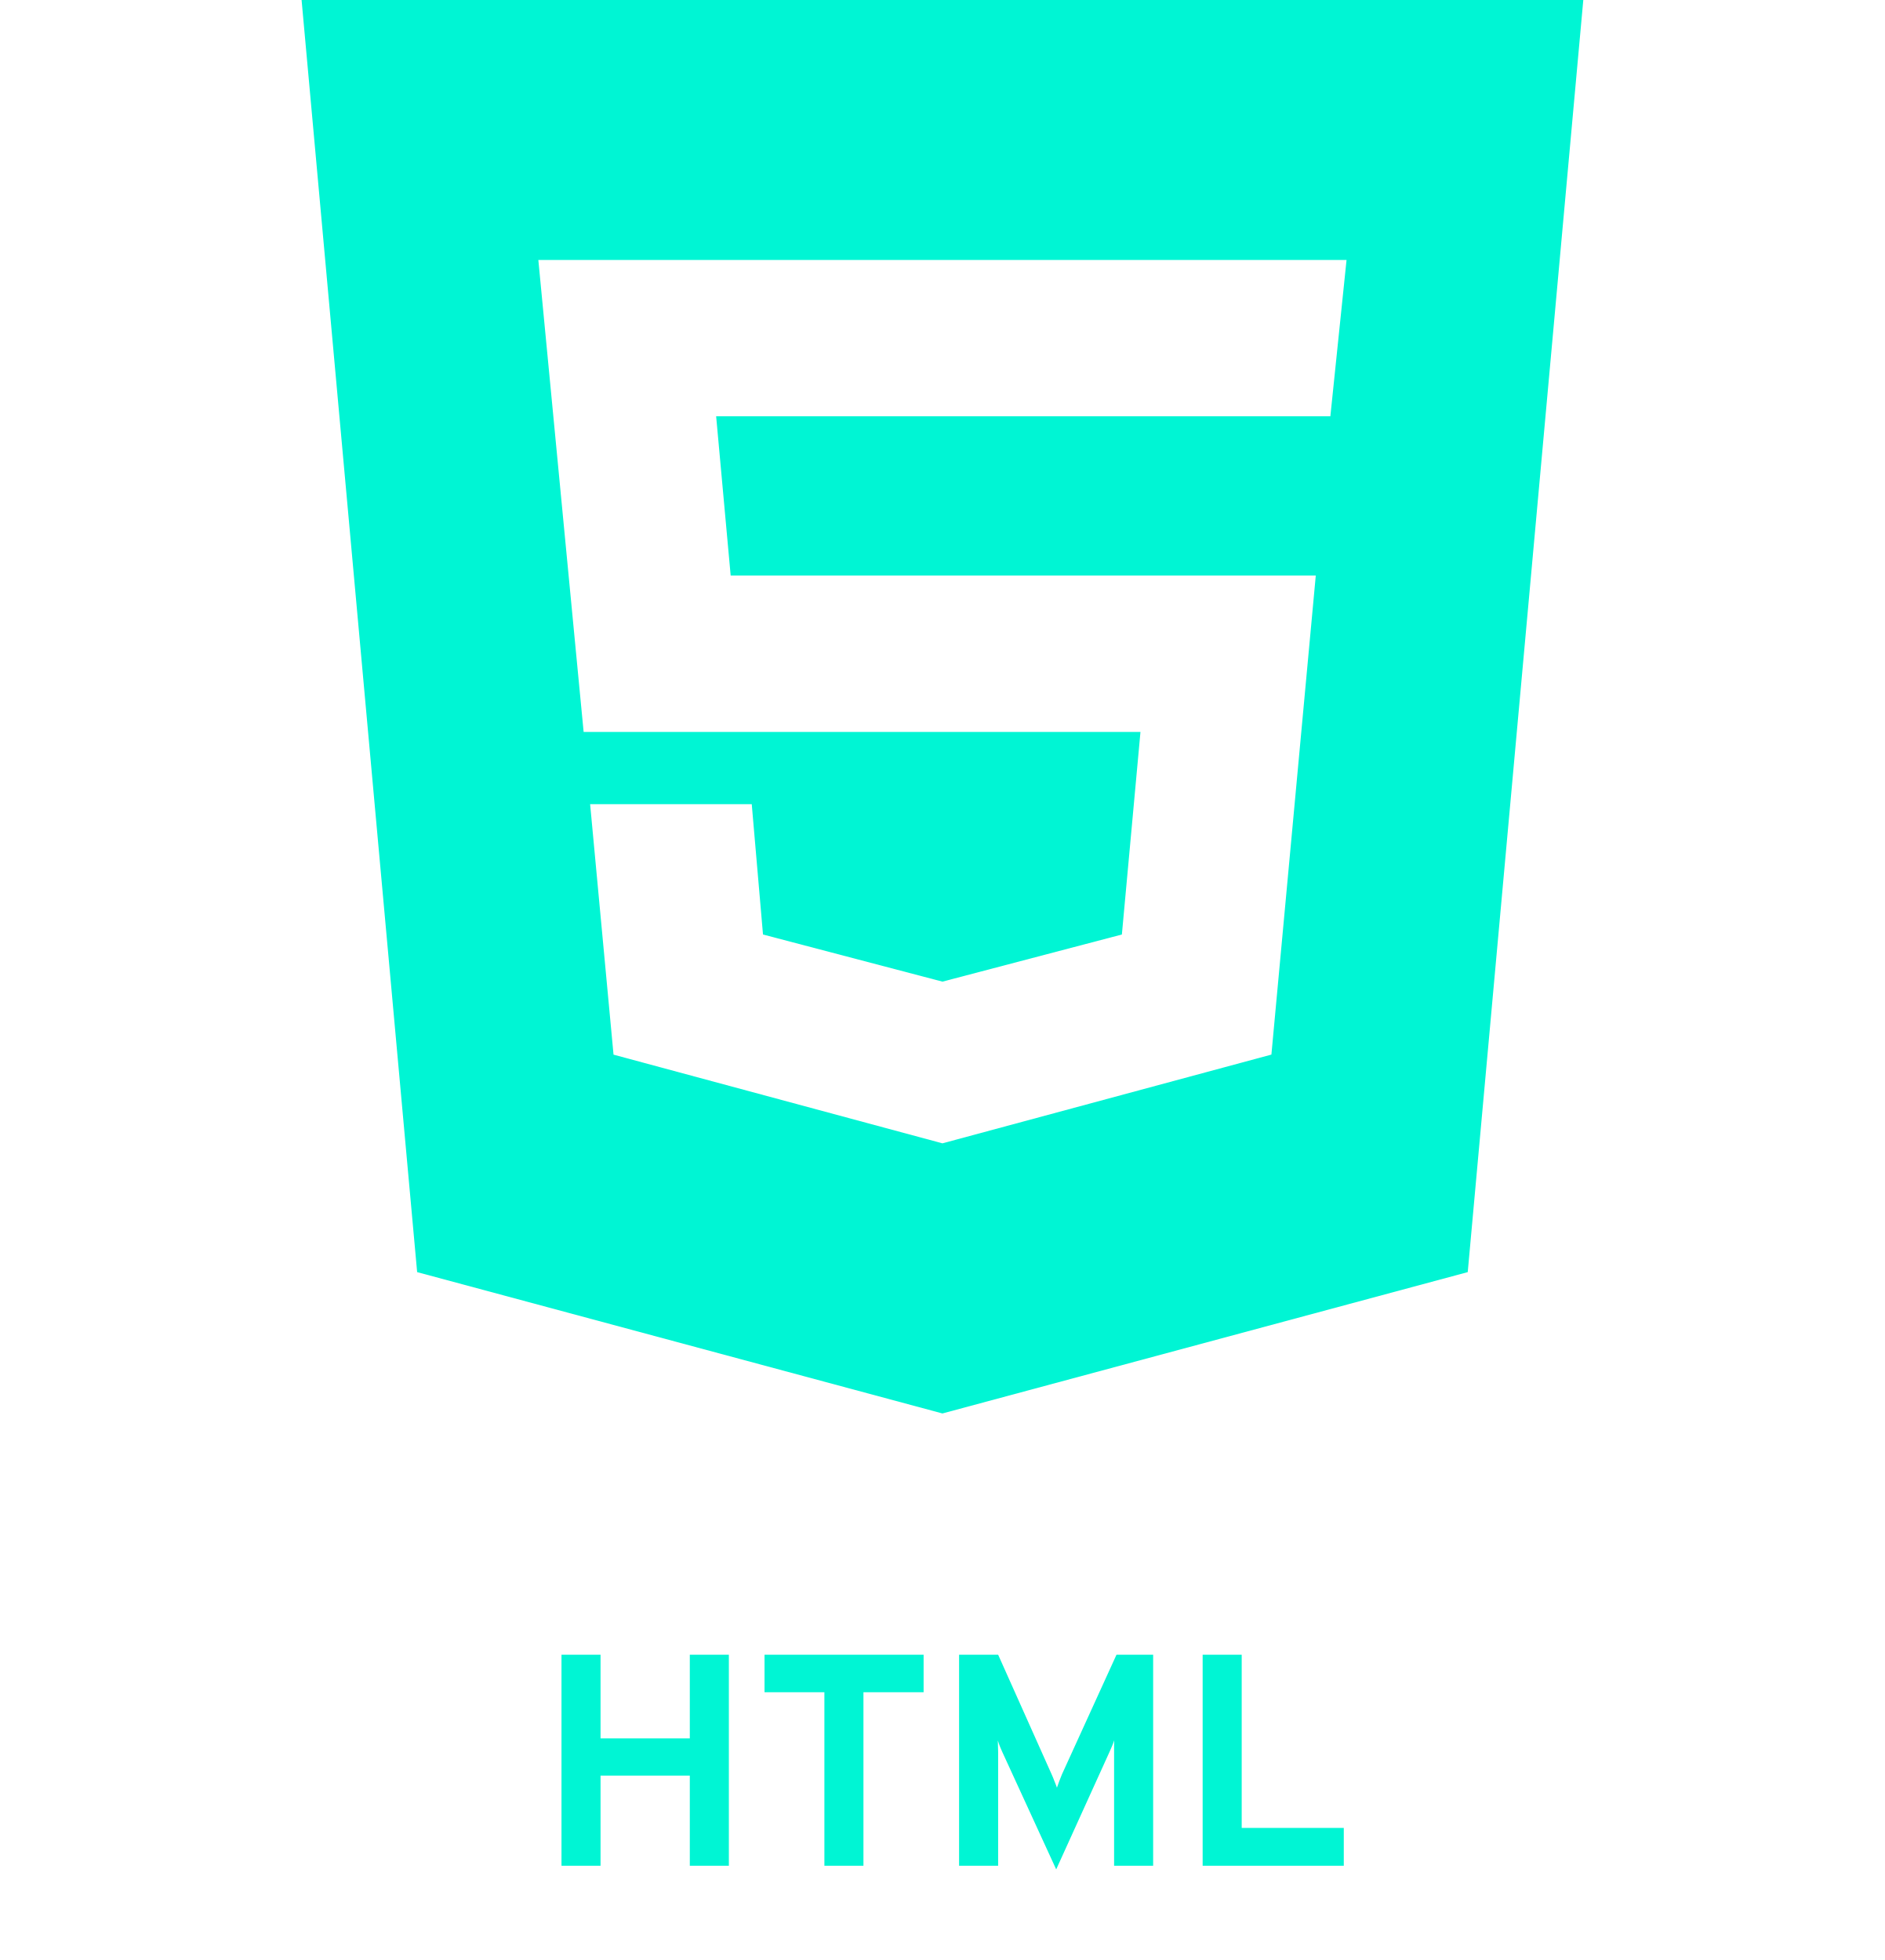
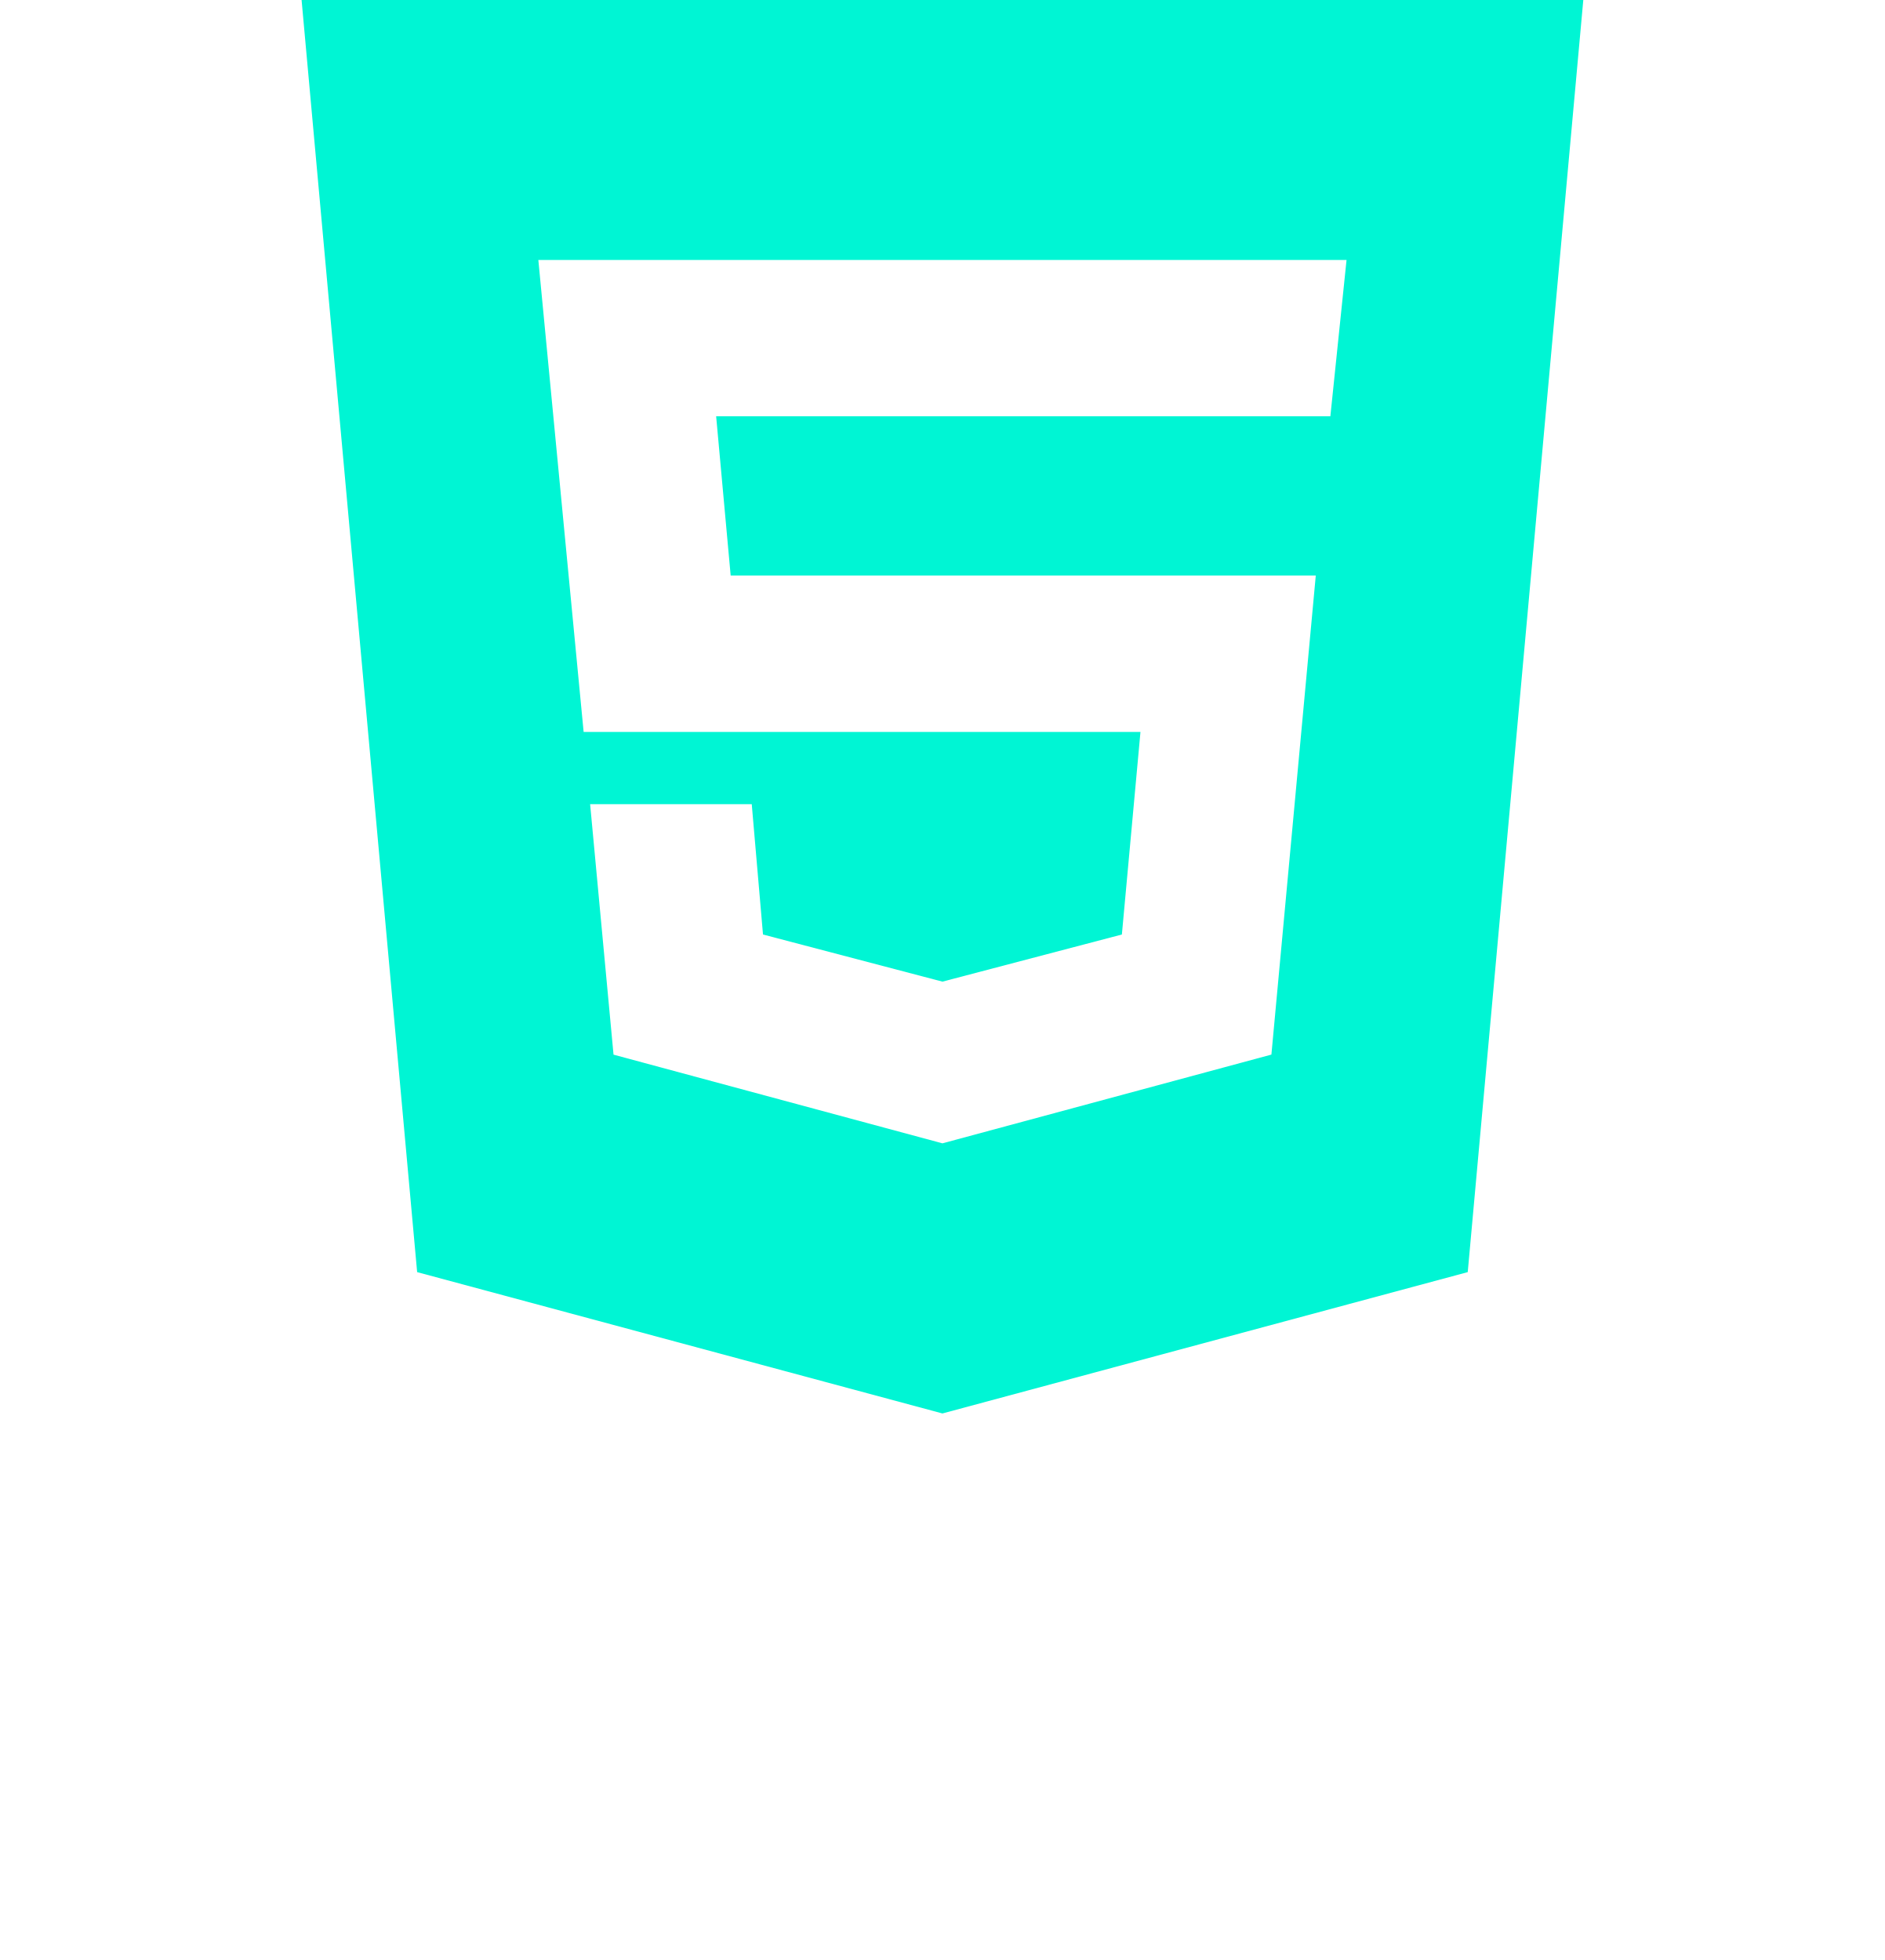
<svg xmlns="http://www.w3.org/2000/svg" width="100" height="104" viewBox="0 0 100 104" fill="none">
  <path d="M50 60.667L67.453 55.958L69.807 30.54H38.765L37.994 22.087H70.581L71.439 13.796H28.561L30.964 38.839H60.506L59.52 49.586L50 52.087L40.48 49.586L39.883 42.671H31.308L32.55 55.961L50 60.667ZM16 0H84L77.869 67.5L50 75L22.131 67.5L16 0Z" fill="#00f5d4" />
-   <path d="M29.789 99V87.8H31.861V92.24H36.597V87.8H38.669V99H36.597V94.216H31.861V99H29.789ZM43.737 99V89.792H40.561V87.8H49.001V89.792H45.809V99H43.737ZM56.035 99.192L53.171 92.952C53.133 92.872 53.093 92.779 53.051 92.672C53.008 92.565 52.971 92.459 52.939 92.352C52.944 92.437 52.947 92.539 52.947 92.656C52.952 92.773 52.955 92.877 52.955 92.968V99H50.883V87.8H52.955L55.795 94.152C55.848 94.269 55.896 94.387 55.939 94.504C55.987 94.616 56.032 94.733 56.075 94.856C56.117 94.733 56.16 94.613 56.203 94.496C56.245 94.379 56.291 94.264 56.339 94.152L59.235 87.8H61.179V99H59.107V92.952C59.107 92.856 59.107 92.749 59.107 92.632C59.112 92.515 59.115 92.419 59.115 92.344C59.083 92.44 59.043 92.544 58.995 92.656C58.952 92.763 58.909 92.861 58.867 92.952L56.035 99.192ZM63.805 99V87.8H65.877V96.992H71.293V99H63.805Z" fill="#00f5d4" />
</svg>
